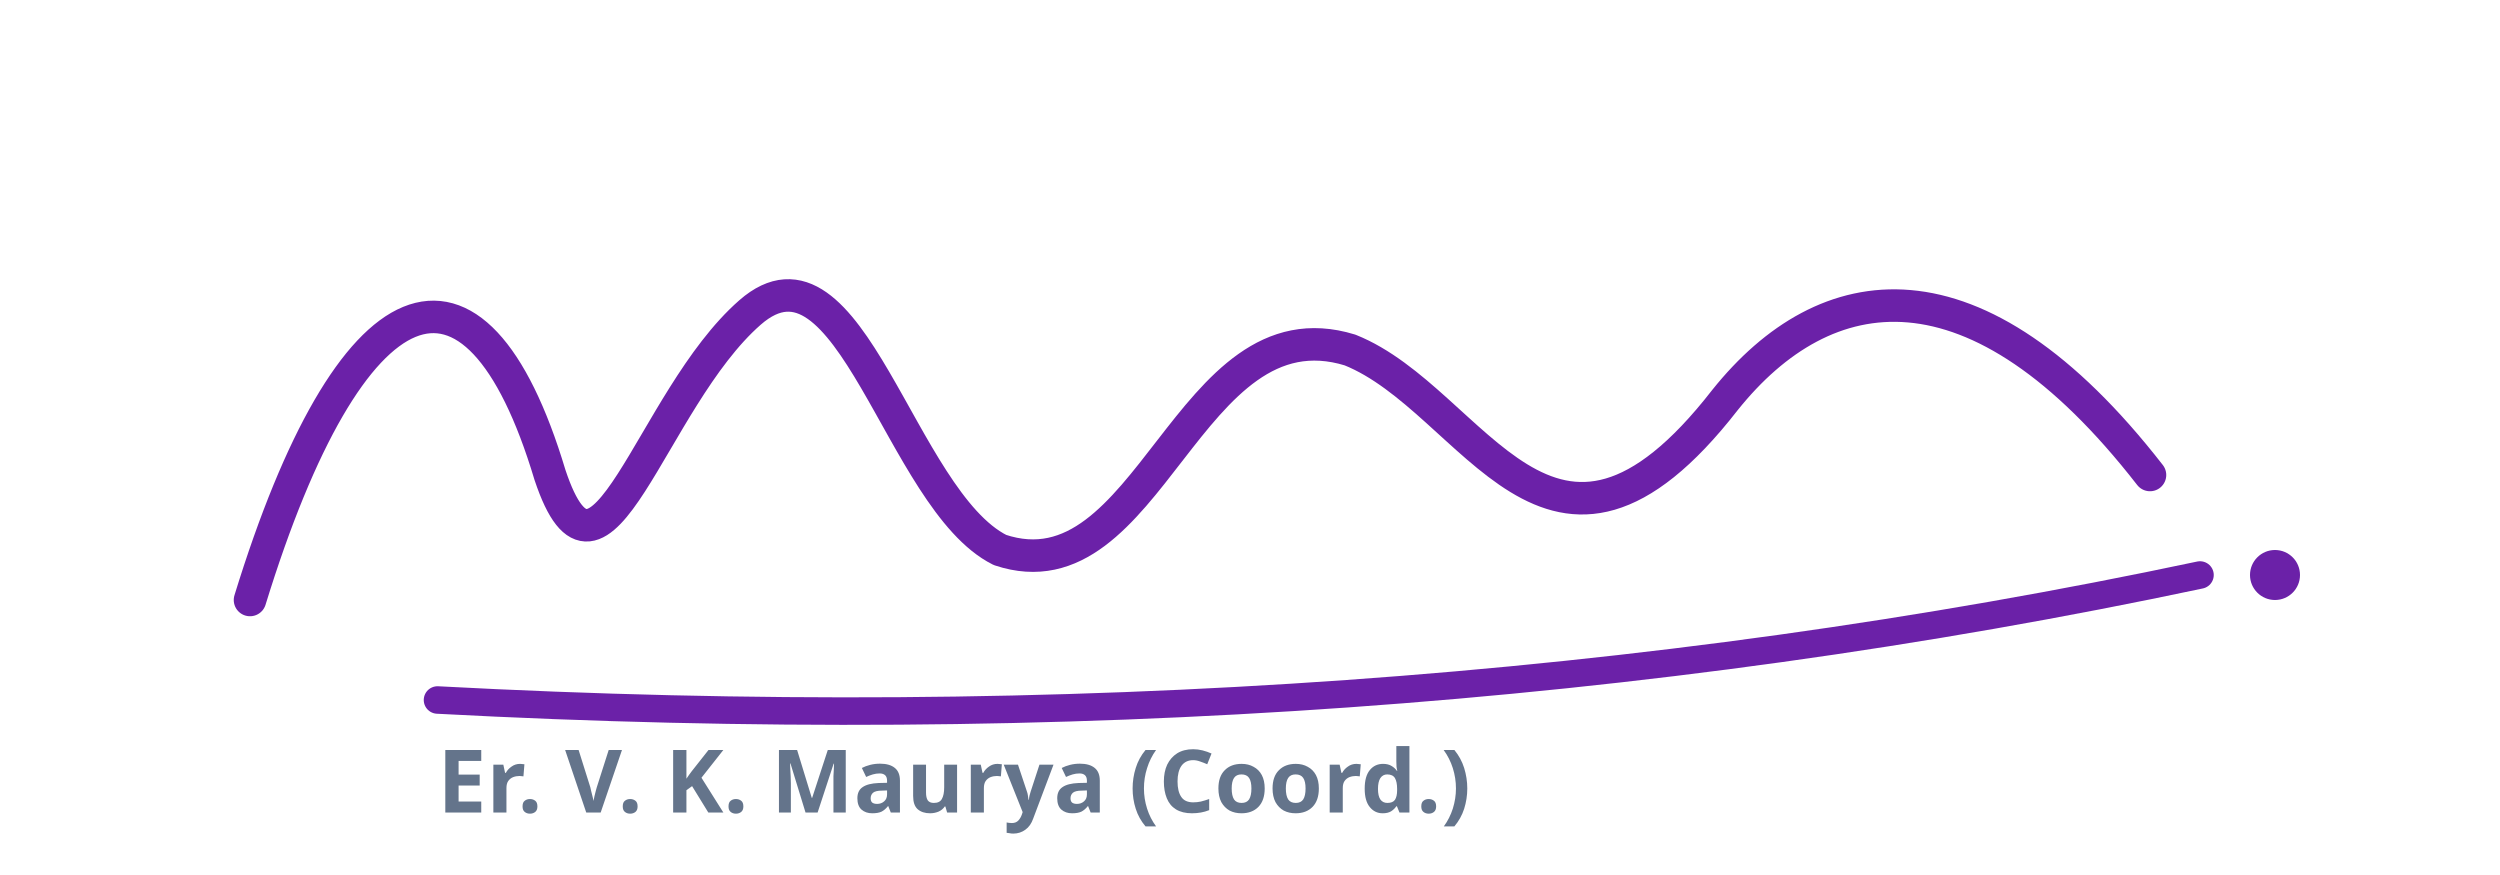
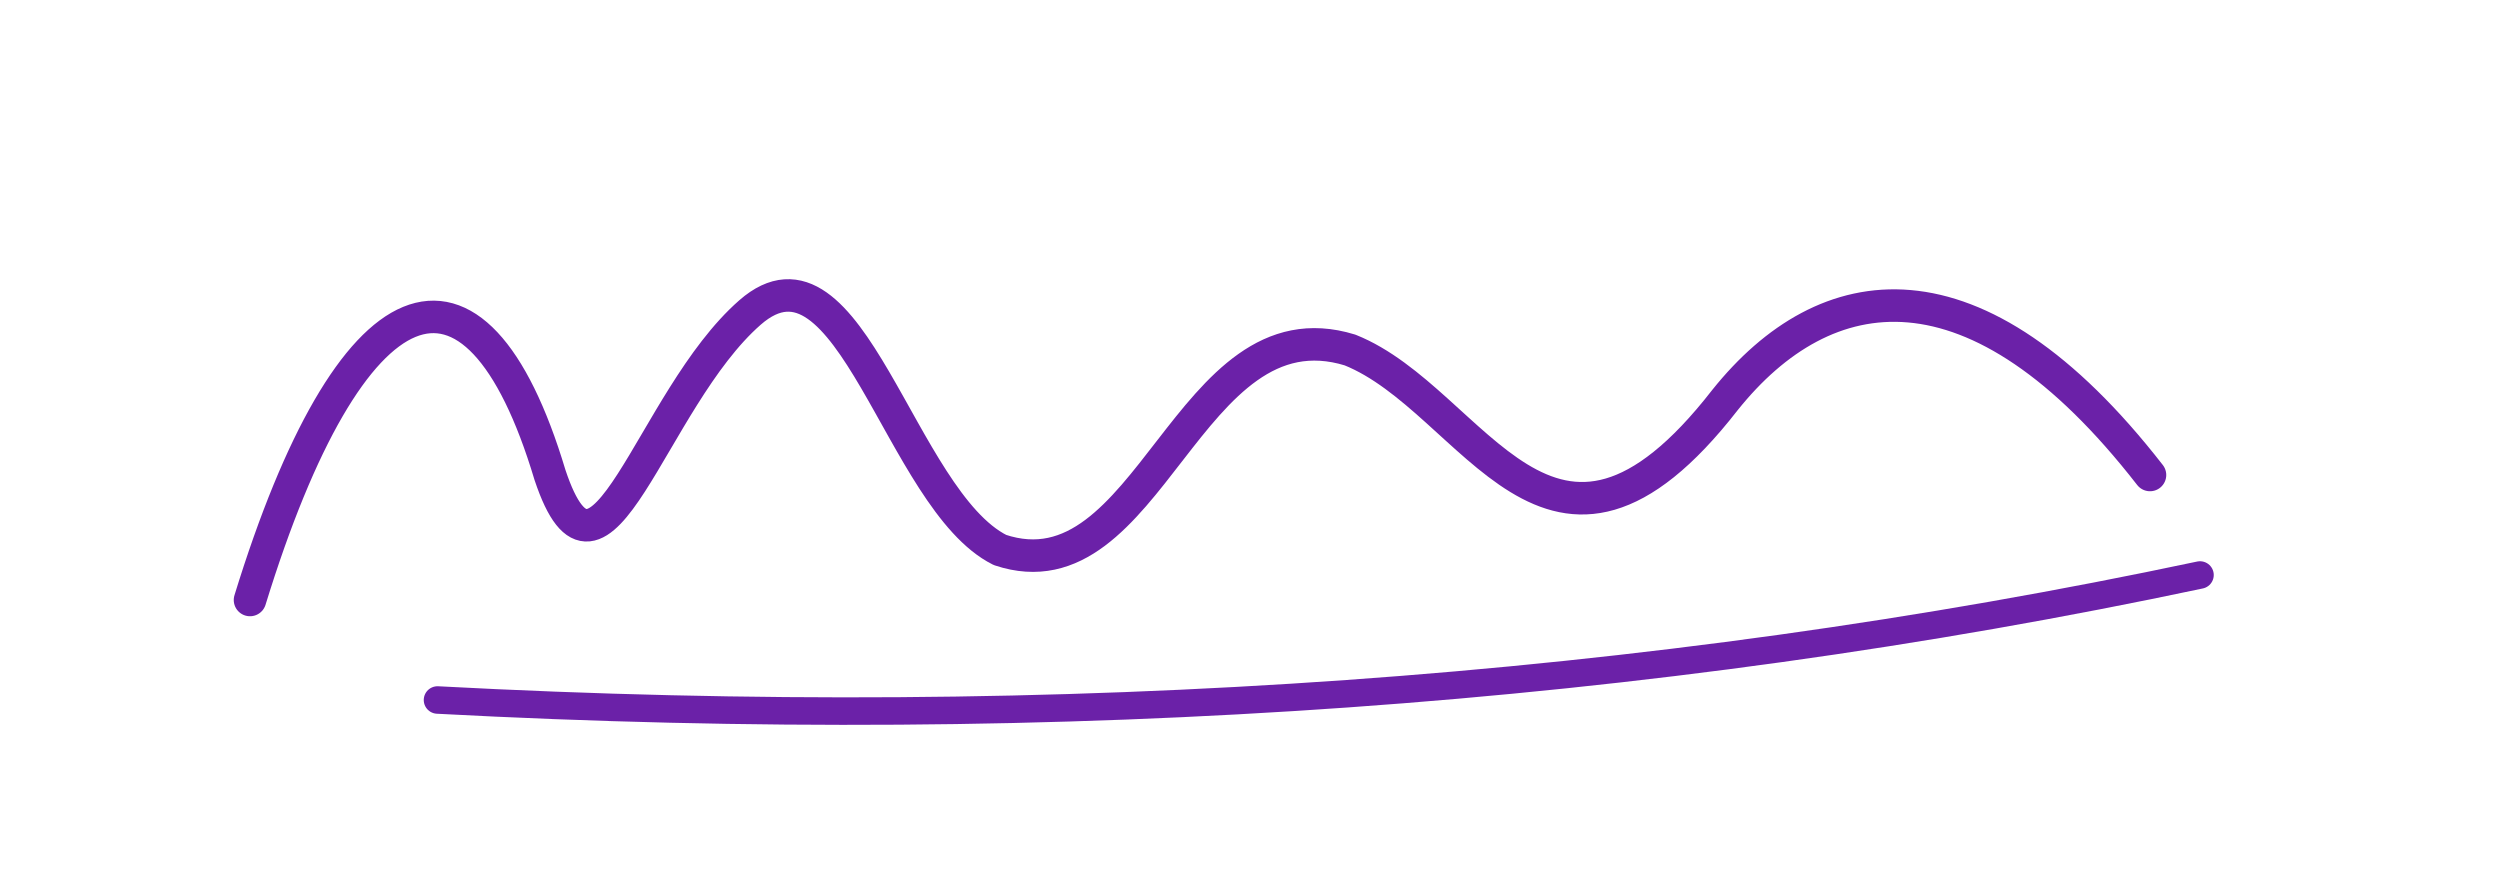
<svg xmlns="http://www.w3.org/2000/svg" viewBox="0 0 200 70" width="200" height="70">
  <path d="M 20 48 C 28 22, 38 18, 44 38 C 48 50, 52 32, 60 25 C 68 18, 72 40, 80 44 C 92 48, 95 24, 108 28 C 118 32, 124 50, 138 32 C 146 22, 158 20, 172 38" fill="none" stroke="#6b21a8" stroke-width="2.6" stroke-linecap="round" stroke-linejoin="round" />
  <path d="M 35 56 Q 110 60 176 46" fill="none" stroke="#6b21a8" stroke-width="2.2" stroke-linecap="round" />
-   <circle cx="182" cy="46" r="2" fill="#6b21a8" />
-   <text x="35" y="65" font-family="'Segoe UI', sans-serif" font-size="7" font-weight="700" fill="#64748b">Er. V. K. Maurya (Coord.)</text>
</svg>
